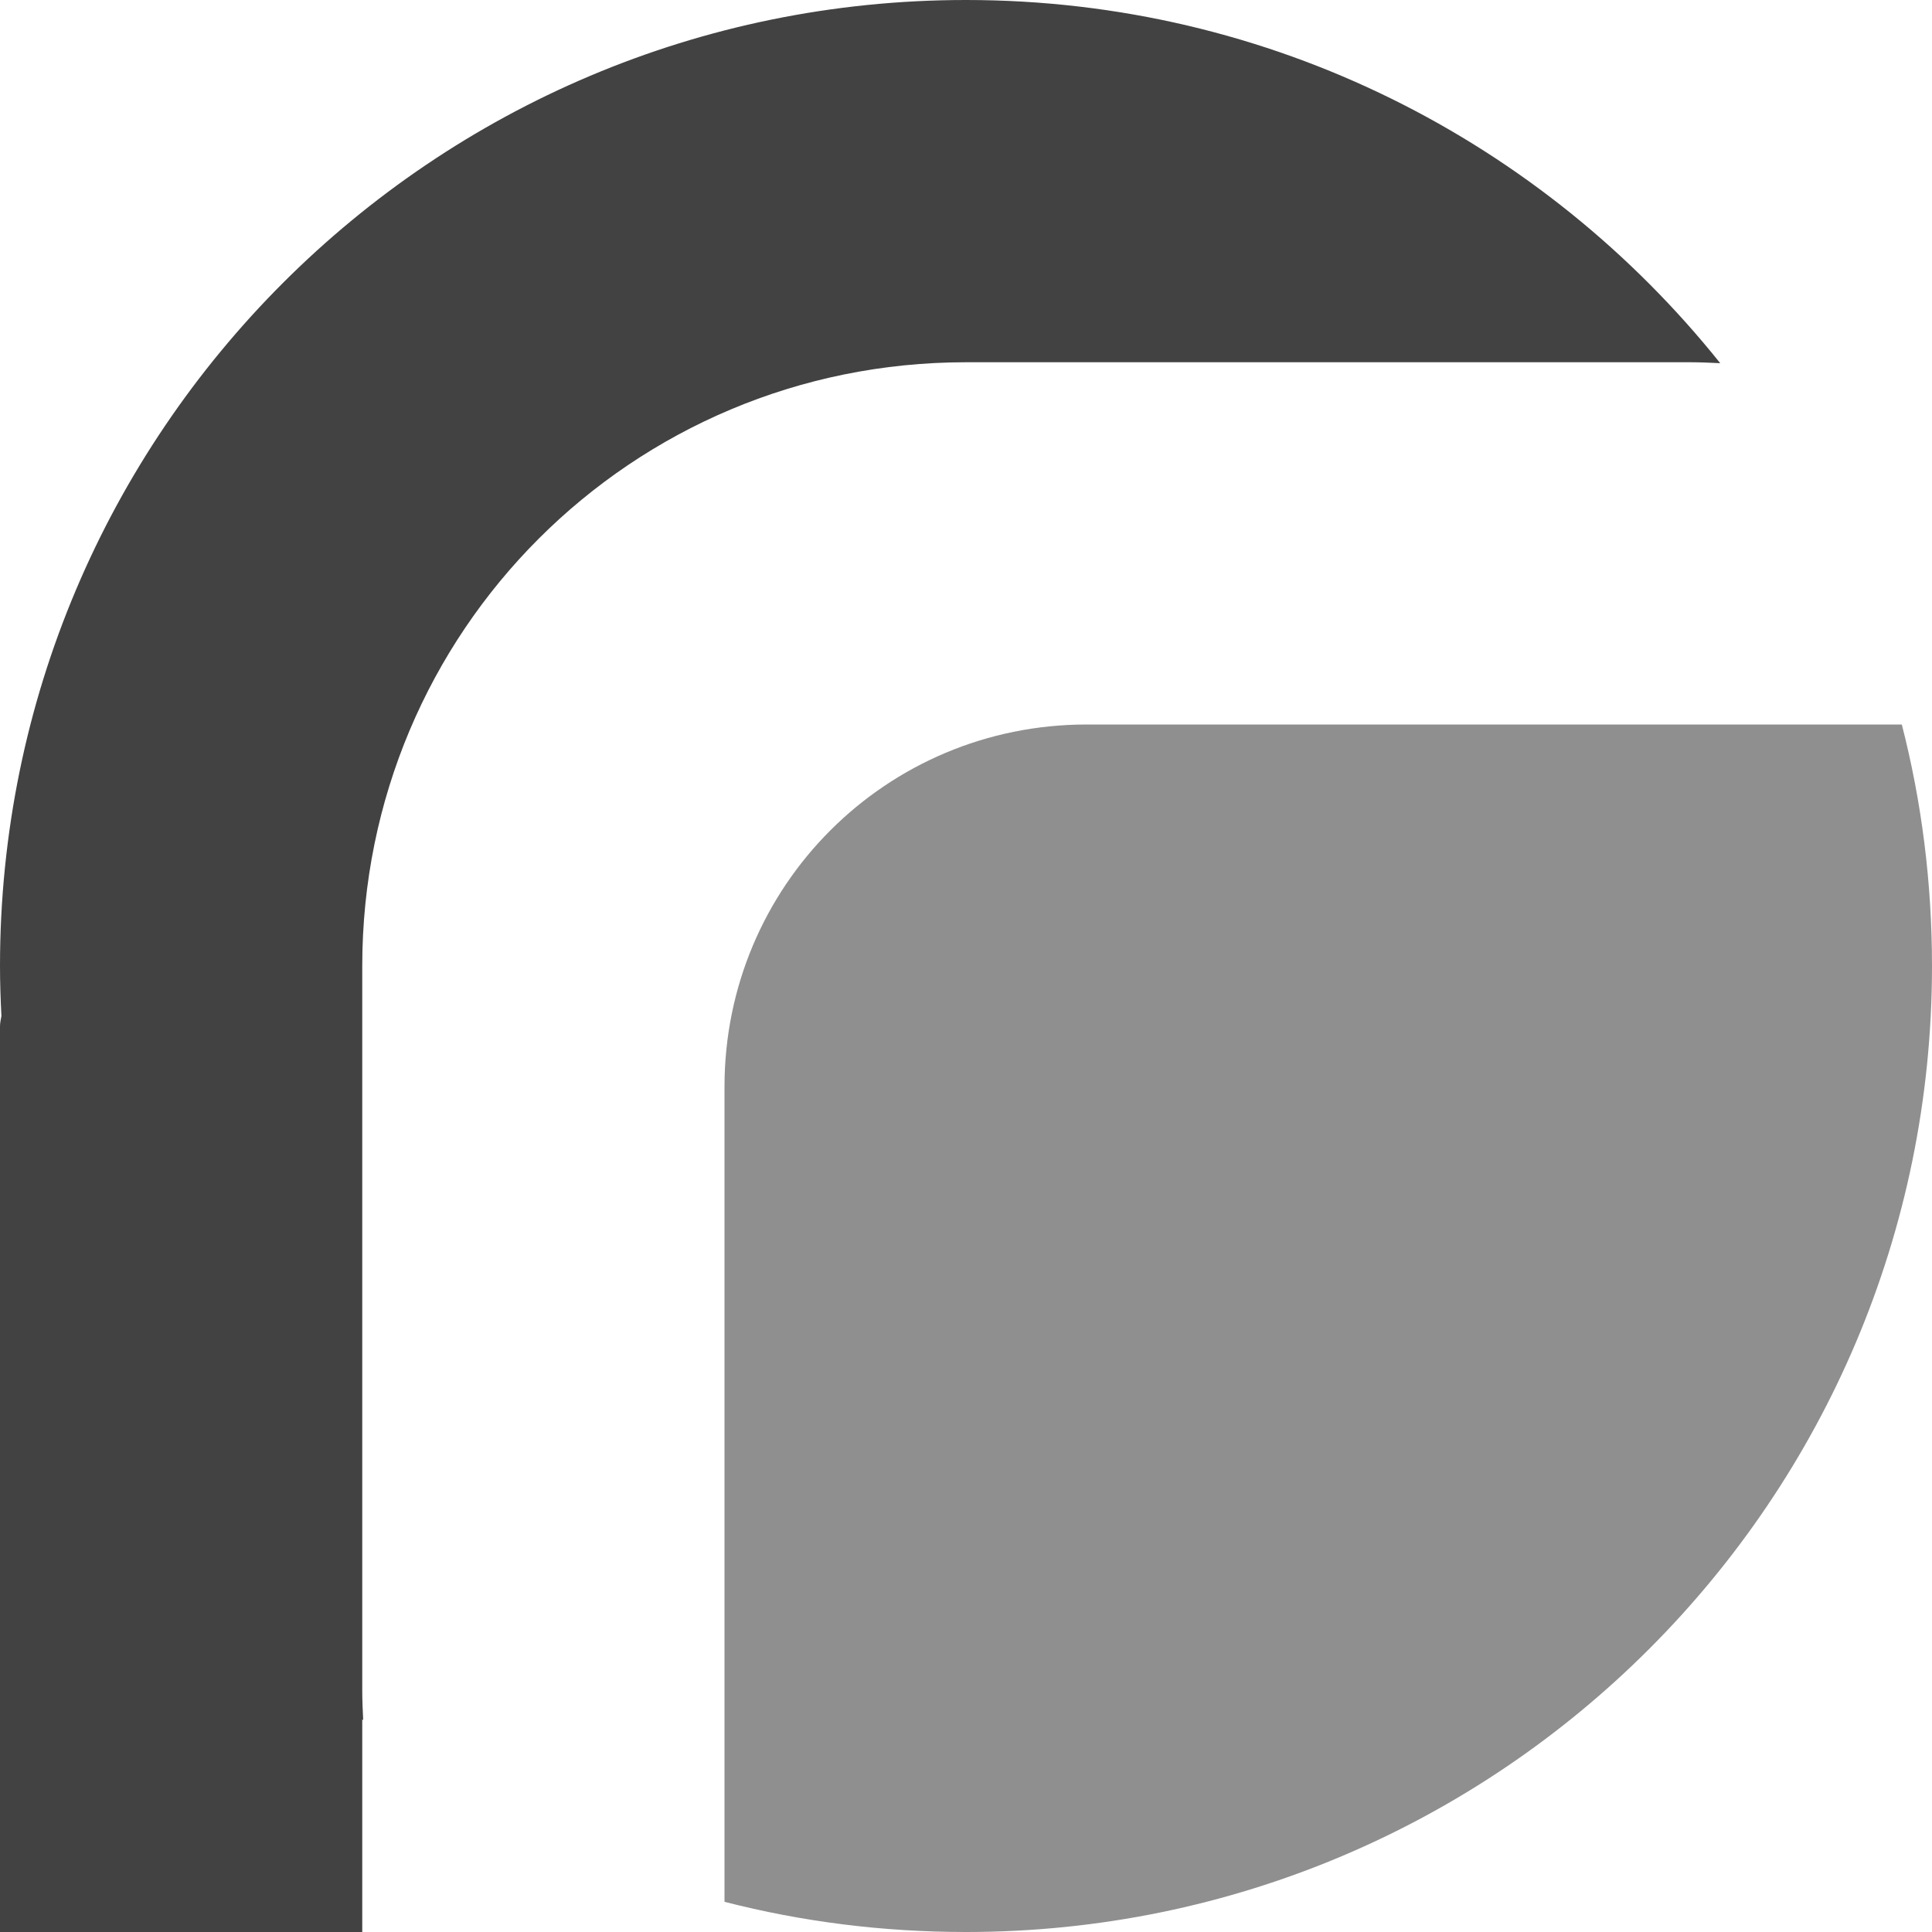
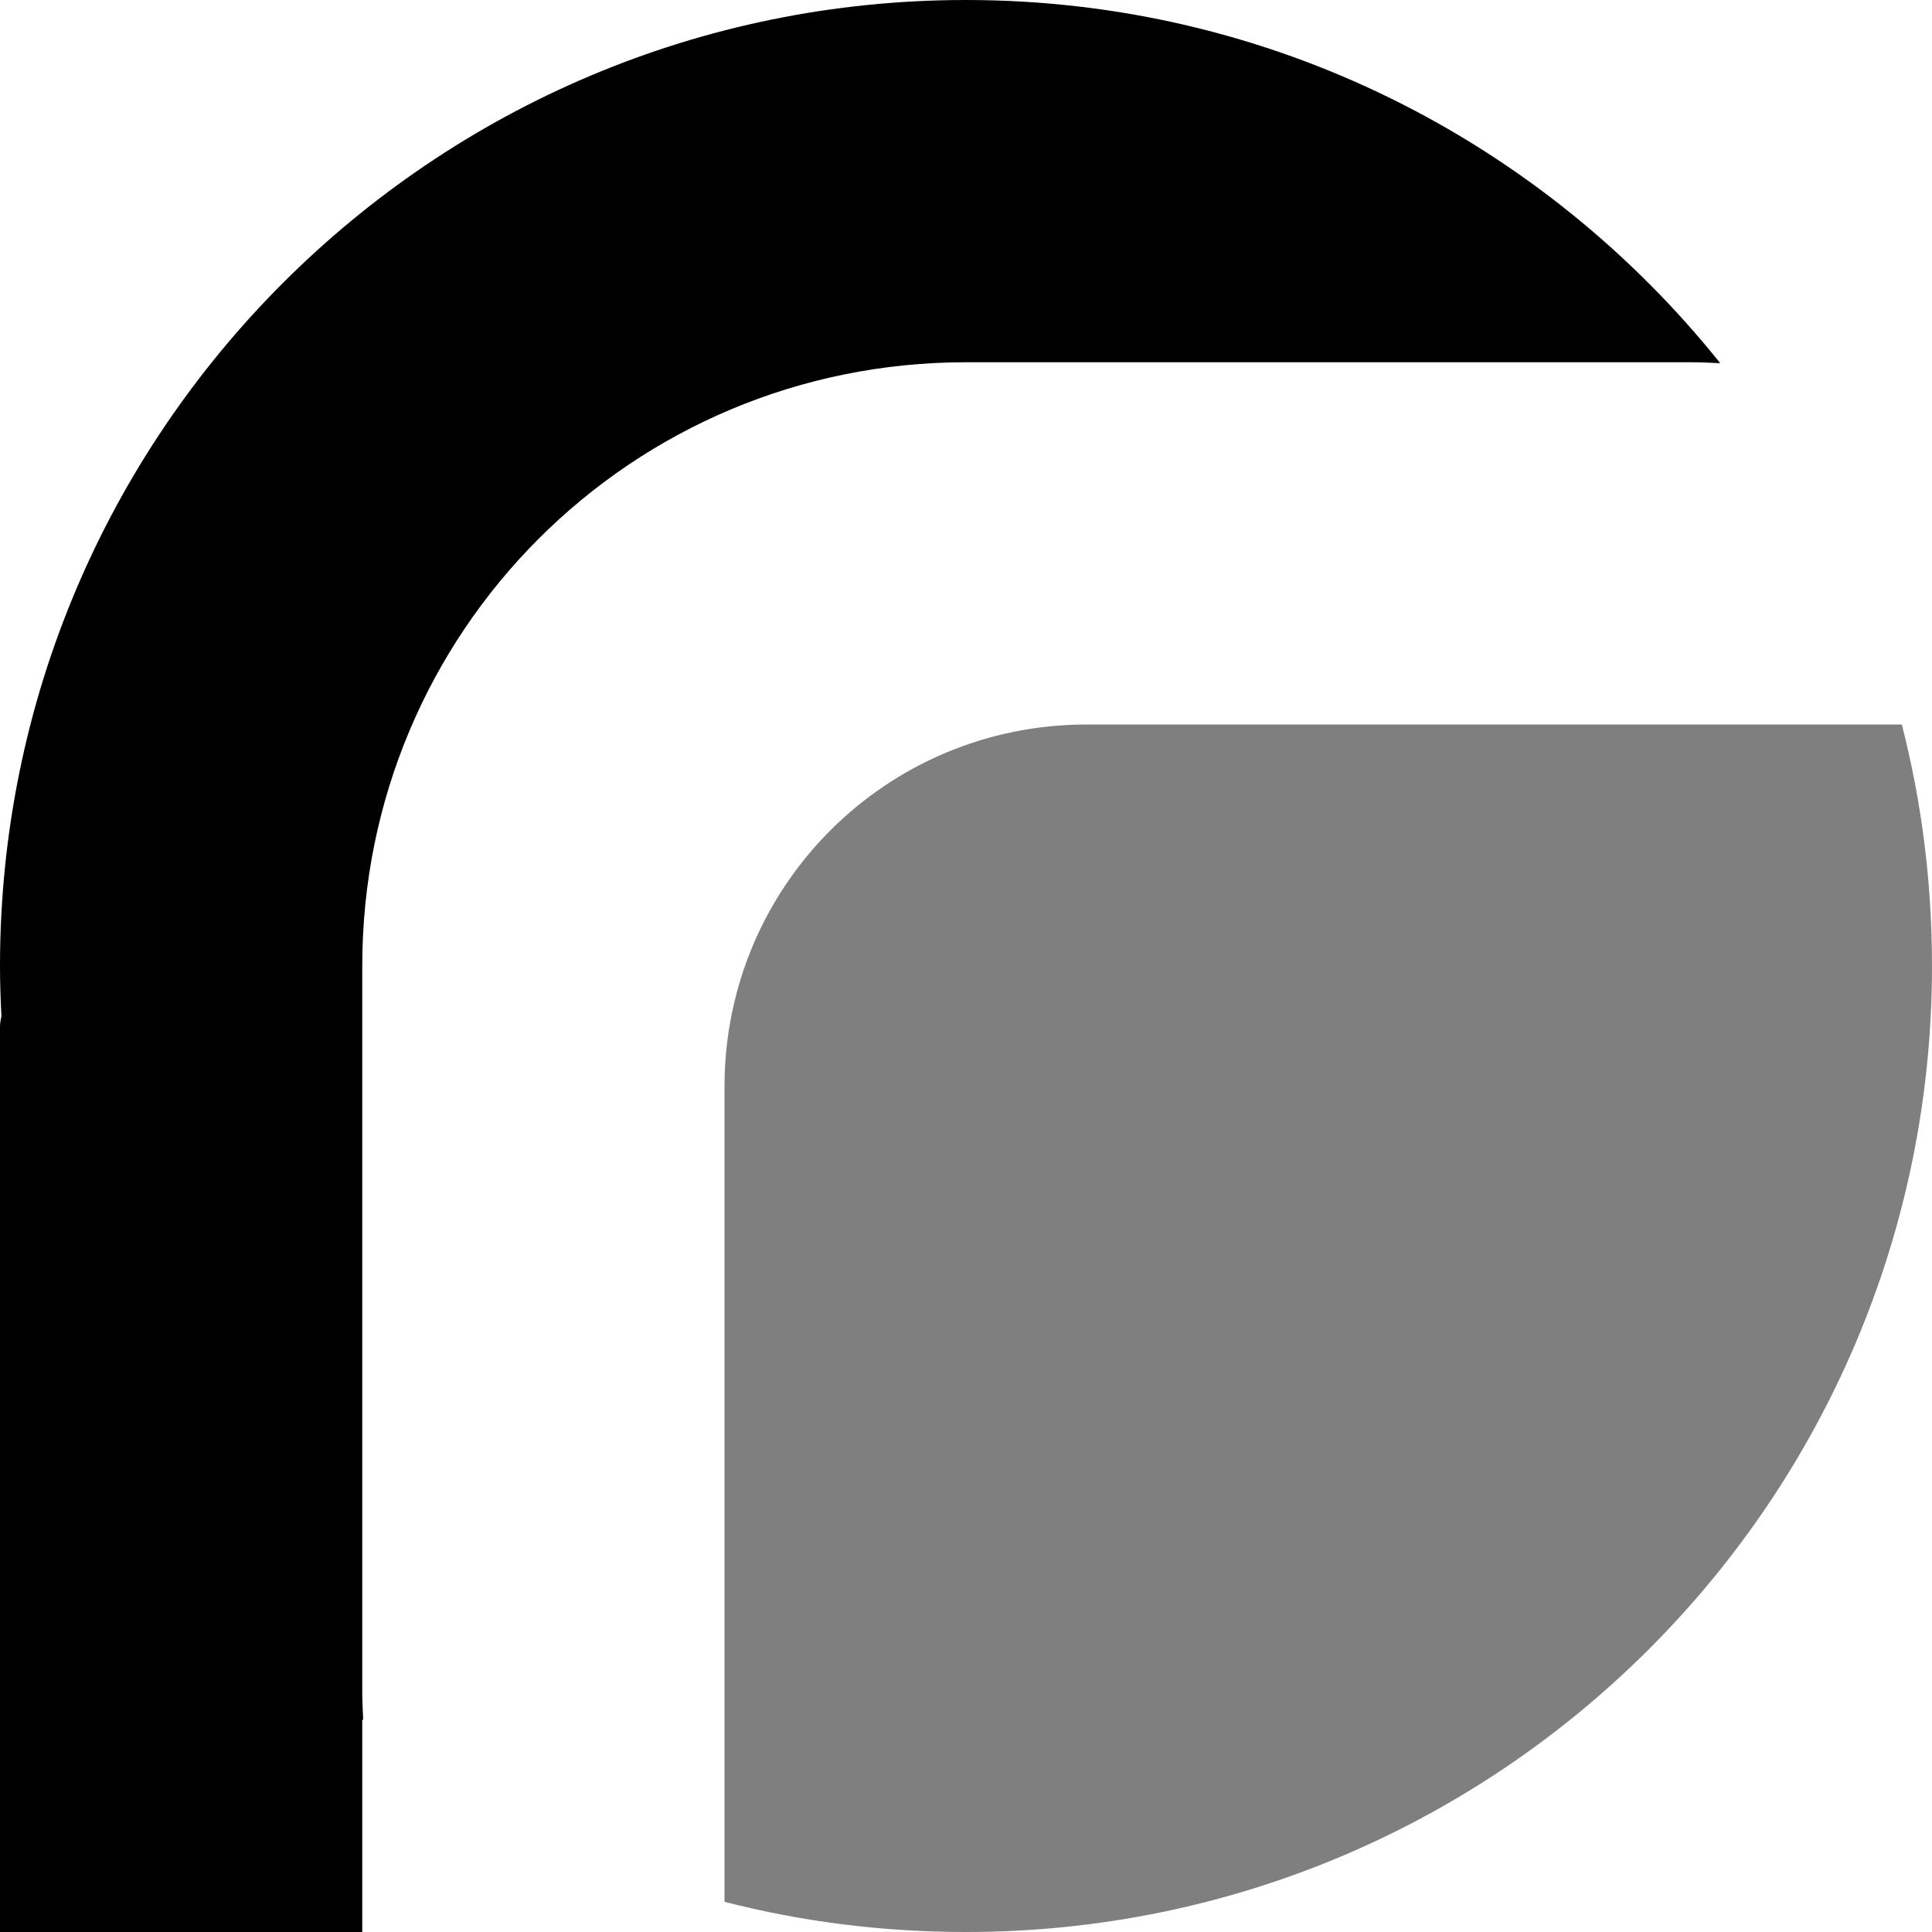
<svg xmlns="http://www.w3.org/2000/svg" width="128" height="128" id="svg2383" version="1.1">
  <defs id="defs2385">
    </defs>
  <g id="layer1" transform="translate(0,64)">
-     <path style="fill:#8f8f8f;fill-opacity:1;fill-rule:nonzero;stroke:none" d="m 97.094,-54.781 c 0.324,0.196 0.649,0.392 0.969,0.594 -0.32,-0.201 -0.645,-0.398 -0.969,-0.594 z M 126,-16 c 1.315,5.112 2,10.477 2,16 0,35.346 -28.654,64 -64,64 -5.523,0 -10.888,-0.685 -16,-2 L 48,8 c 0,-13.296 10.704,-24 24,-24 l 54,0 z M 9.219,33.094 C 9.415,33.417 9.611,33.743 9.812,34.062 9.611,33.743 9.415,33.417 9.219,33.094 z" id="path2858" />
-     <path style="fill:#424242;fill-opacity:1;fill-rule:nonzero;stroke:none" d="m 64,-64 c 20.232,0 38.241,9.404 49.969,24.062 C 113.316,-39.969 112.661,-40 112,-40 l -48,0 C 41.84,-40 24,-22.16 24,0 l 0,4 0,44 c 0,0.661 0.031,1.316 0.062,1.969 C 24.04,49.95 24.023,49.925 24,49.906 L 24,68 c 0,2.216 -1.784,4 -4,4 L 4,72 C 1.784,72 0,70.216 0,68 L 0,4 C 0,3.765 0.055,3.536 0.094,3.312 0.038,2.217 0,1.109 0,0 0,-35.346 28.654,-64 64,-64 z" id="path2842" />
+     <path style="fill:#000000;fill-opacity:1;fill-rule:nonzero;stroke:none;opacity:0.5" d="m 97.094,-54.781 c 0.324,0.196 0.649,0.392 0.969,0.594 -0.32,-0.201 -0.645,-0.398 -0.969,-0.594 z M 126,-16 c 1.315,5.112 2,10.477 2,16 0,35.346 -28.654,64 -64,64 -5.523,0 -10.888,-0.685 -16,-2 L 48,8 c 0,-13.296 10.704,-24 24,-24 l 54,0 z M 9.219,33.094 C 9.415,33.417 9.611,33.743 9.812,34.062 9.611,33.743 9.415,33.417 9.219,33.094 z" id="path2858" />
+     <path style="fill:#000000;fill-opacity:1;fill-rule:nonzero;stroke:none" d="m 64,-64 c 20.232,0 38.241,9.404 49.969,24.062 C 113.316,-39.969 112.661,-40 112,-40 l -48,0 C 41.84,-40 24,-22.16 24,0 l 0,4 0,44 c 0,0.661 0.031,1.316 0.062,1.969 C 24.04,49.95 24.023,49.925 24,49.906 L 24,68 c 0,2.216 -1.784,4 -4,4 L 4,72 C 1.784,72 0,70.216 0,68 L 0,4 C 0,3.765 0.055,3.536 0.094,3.312 0.038,2.217 0,1.109 0,0 0,-35.346 28.654,-64 64,-64 z" id="path2842" />
  </g>
</svg>
